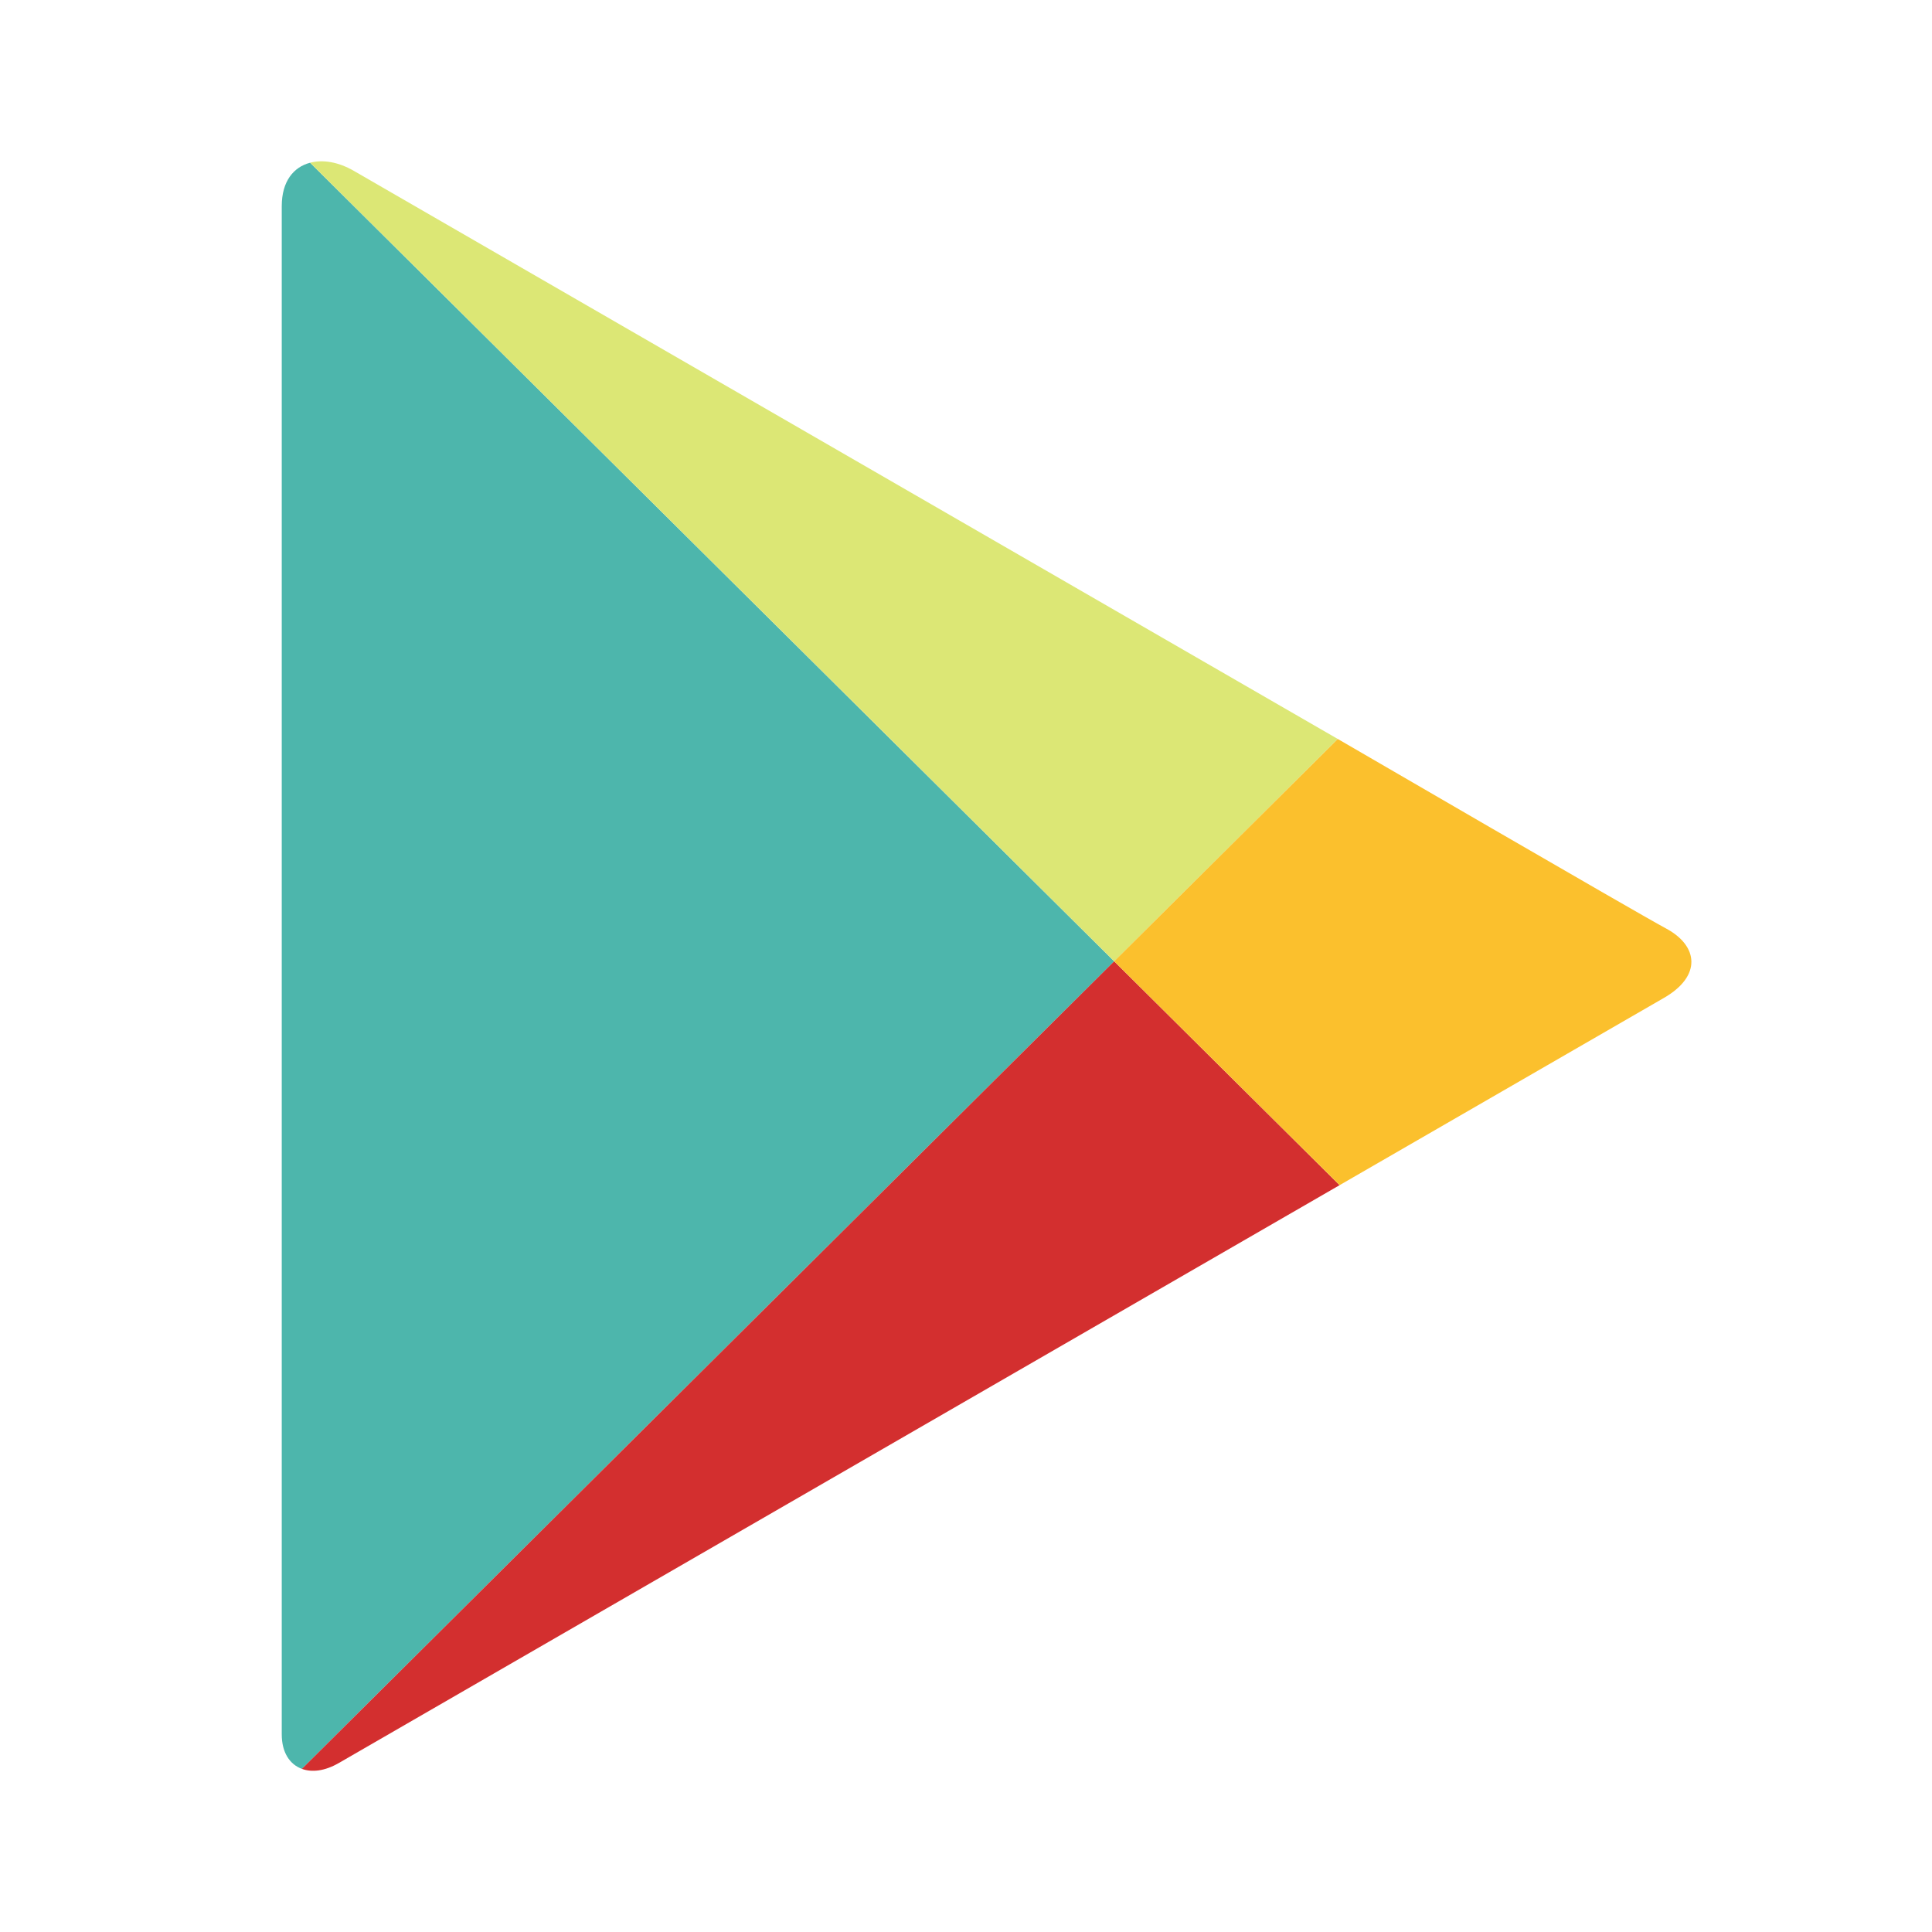
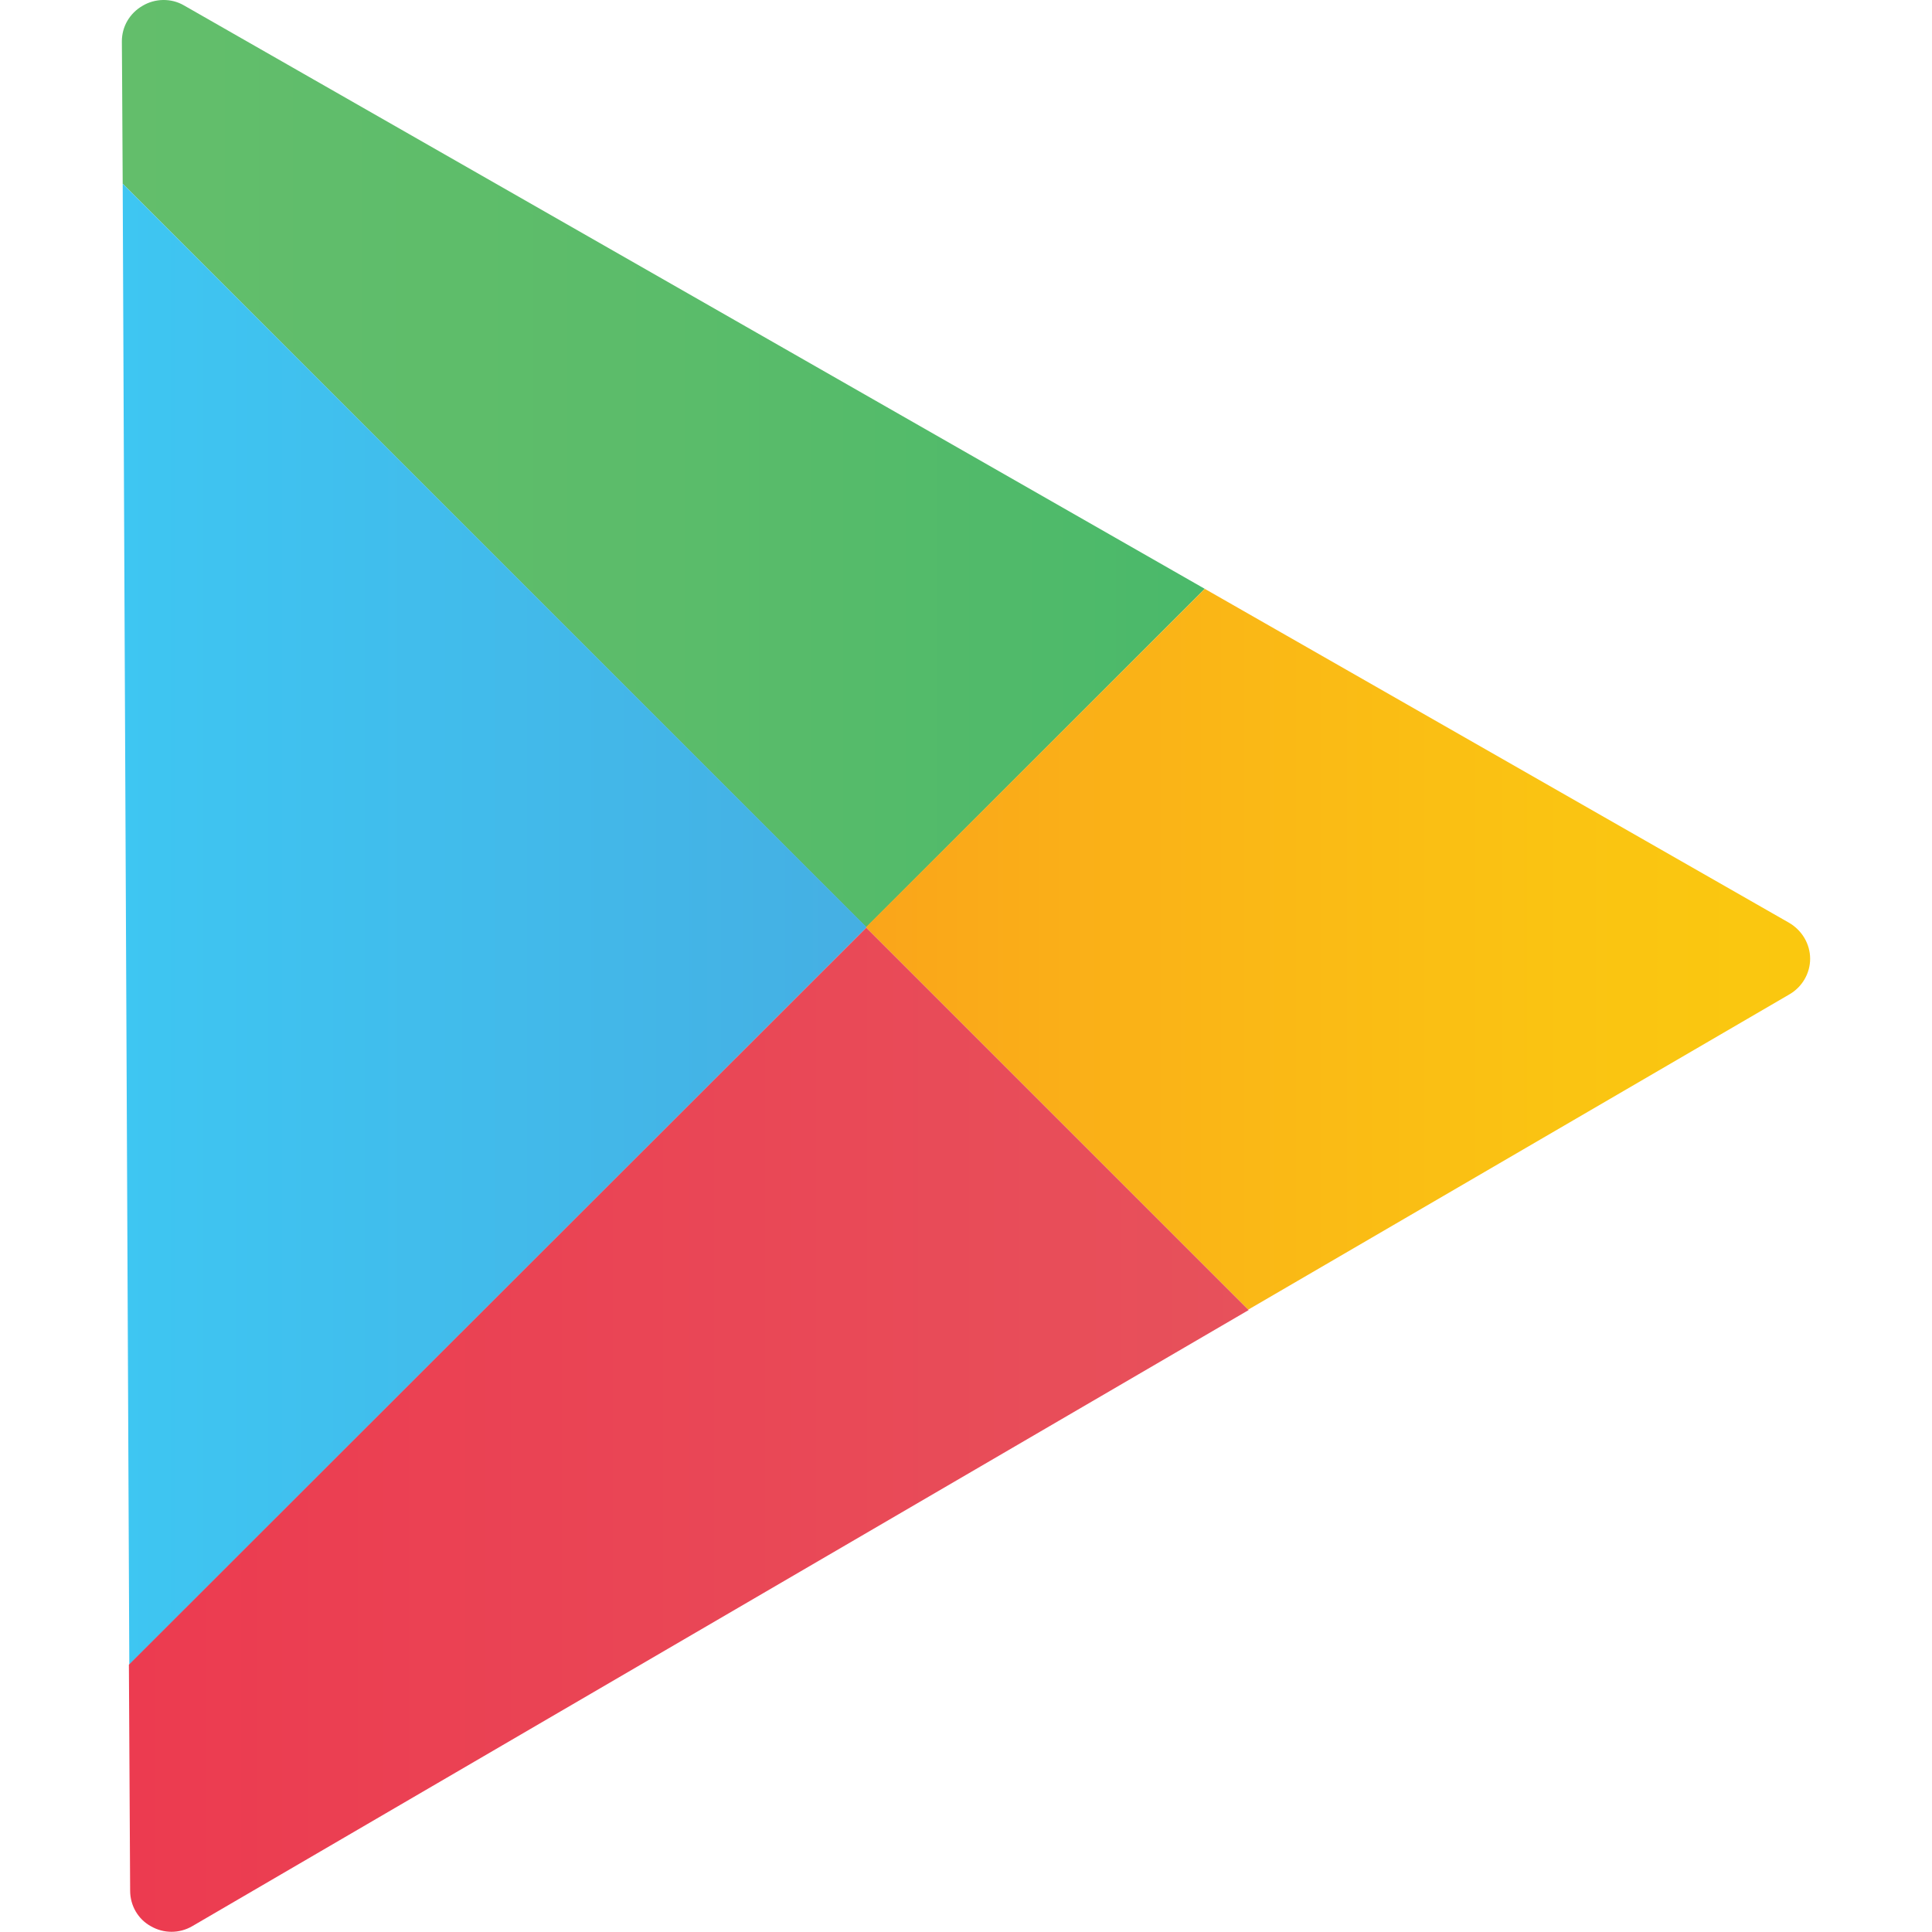
- <svg xmlns="http://www.w3.org/2000/svg" viewBox="0 0 48 48" width="48px" height="48px">
-   <path fill="#4db6ac" d="M7.705,4.043C7.292,4.15,7,4.507,7,5.121c0,1.802,0,18.795,0,18.795S7,42.28,7,43.091c0,0.446,0.197,0.745,0.5,0.856l20.181-20.064L7.705,4.043z" />
-   <path fill="#dce775" d="M33.237,18.36l-8.307-4.796c0,0-15.245-8.803-16.141-9.32C8.401,4.02,8.019,3.961,7.705,4.043l19.977,19.84L33.237,18.36z" />
-   <path fill="#d32f2f" d="M8.417,43.802c0.532-0.308,15.284-8.825,24.865-14.357l-5.601-5.562L7.5,43.947C7.748,44.038,8.066,44.004,8.417,43.802z" />
-   <path fill="#fbc02d" d="M41.398,23.071c-0.796-0.429-8.1-4.676-8.1-4.676l-0.061-0.035l-5.556,5.523l5.601,5.562c4.432-2.559,7.761-4.48,8.059-4.653C42.285,24.248,42.194,23.5,41.398,23.071z" />
+ <svg xmlns="http://www.w3.org/2000/svg" width="800px" height="800px" viewBox="-29.45 0 466.9 466.9" id="Layer_1">
+   <style>.st0{fill:url(#SVGID_1_)}.st1{fill:url(#SVGID_2_)}.st2{fill:url(#SVGID_3_)}.st3{fill:url(#SVGID_4_)}</style>
+   <linearGradient id="SVGID_1_" gradientUnits="userSpaceOnUse" y1="112.094" x2="261.746" y2="112.094">
+     <stop offset="0" stop-color="#63be6b" />
+     <stop offset=".506" stop-color="#5bbc6a" />
+     <stop offset="1" stop-color="#4ab96a" />
+   </linearGradient>
+   <path class="st0" d="M261.7 142.3L15 1.3C11.9-.5 8-.4 5 1.4c-3.1 1.8-5 5-5 8.6 0 0 .1 13 .2 34.4l179.7 179.7 81.8-81.8z" />
+   <linearGradient id="SVGID_2_" gradientUnits="userSpaceOnUse" x1=".152" y1="223.393" x2="179.896" y2="223.393">
+     <stop offset="0" stop-color="#3ec6f2" />
+     <stop offset="1" stop-color="#45afe3" />
+   </linearGradient>
+   <path class="st1" d="M.2 44.4C.5 121.6 1.4 309 1.8 402.3L180 224.1.2 44.4z" />
+   <linearGradient id="SVGID_3_" gradientUnits="userSpaceOnUse" x1="179.896" y1="229.464" x2="407.976" y2="229.464">
+     <stop offset="0" stop-color="#faa51a" />
+     <stop offset=".387" stop-color="#fab716" />
+     <stop offset=".741" stop-color="#fac412" />
+     <stop offset="1" stop-color="#fac80f" />
+   </linearGradient>
+   <path class="st2" d="M402.9 223l-141.2-80.7-81.9 81.8 92.4 92.4L403 240.3c3.1-1.8 5-5.1 5-8.6 0-3.6-2-6.9-5.1-8.7z" />
+   <linearGradient id="SVGID_4_" gradientUnits="userSpaceOnUse" x1="1.744" y1="345.521" x2="272.296" y2="345.521">
+     <stop offset="0" stop-color="#ec3b50" />
+     <stop offset="1" stop-color="#e7515b" />
+   </linearGradient>
+   <path class="st3" d="M1.7 402.3c.2 33.3.3 54.6.3 54.6 0 3.6 1.9 6.9 5 8.6 3.1 1.8 6.9 1.8 10 0l255.3-148.9-92.4-92.4L1.7 402.3z" />
</svg>
